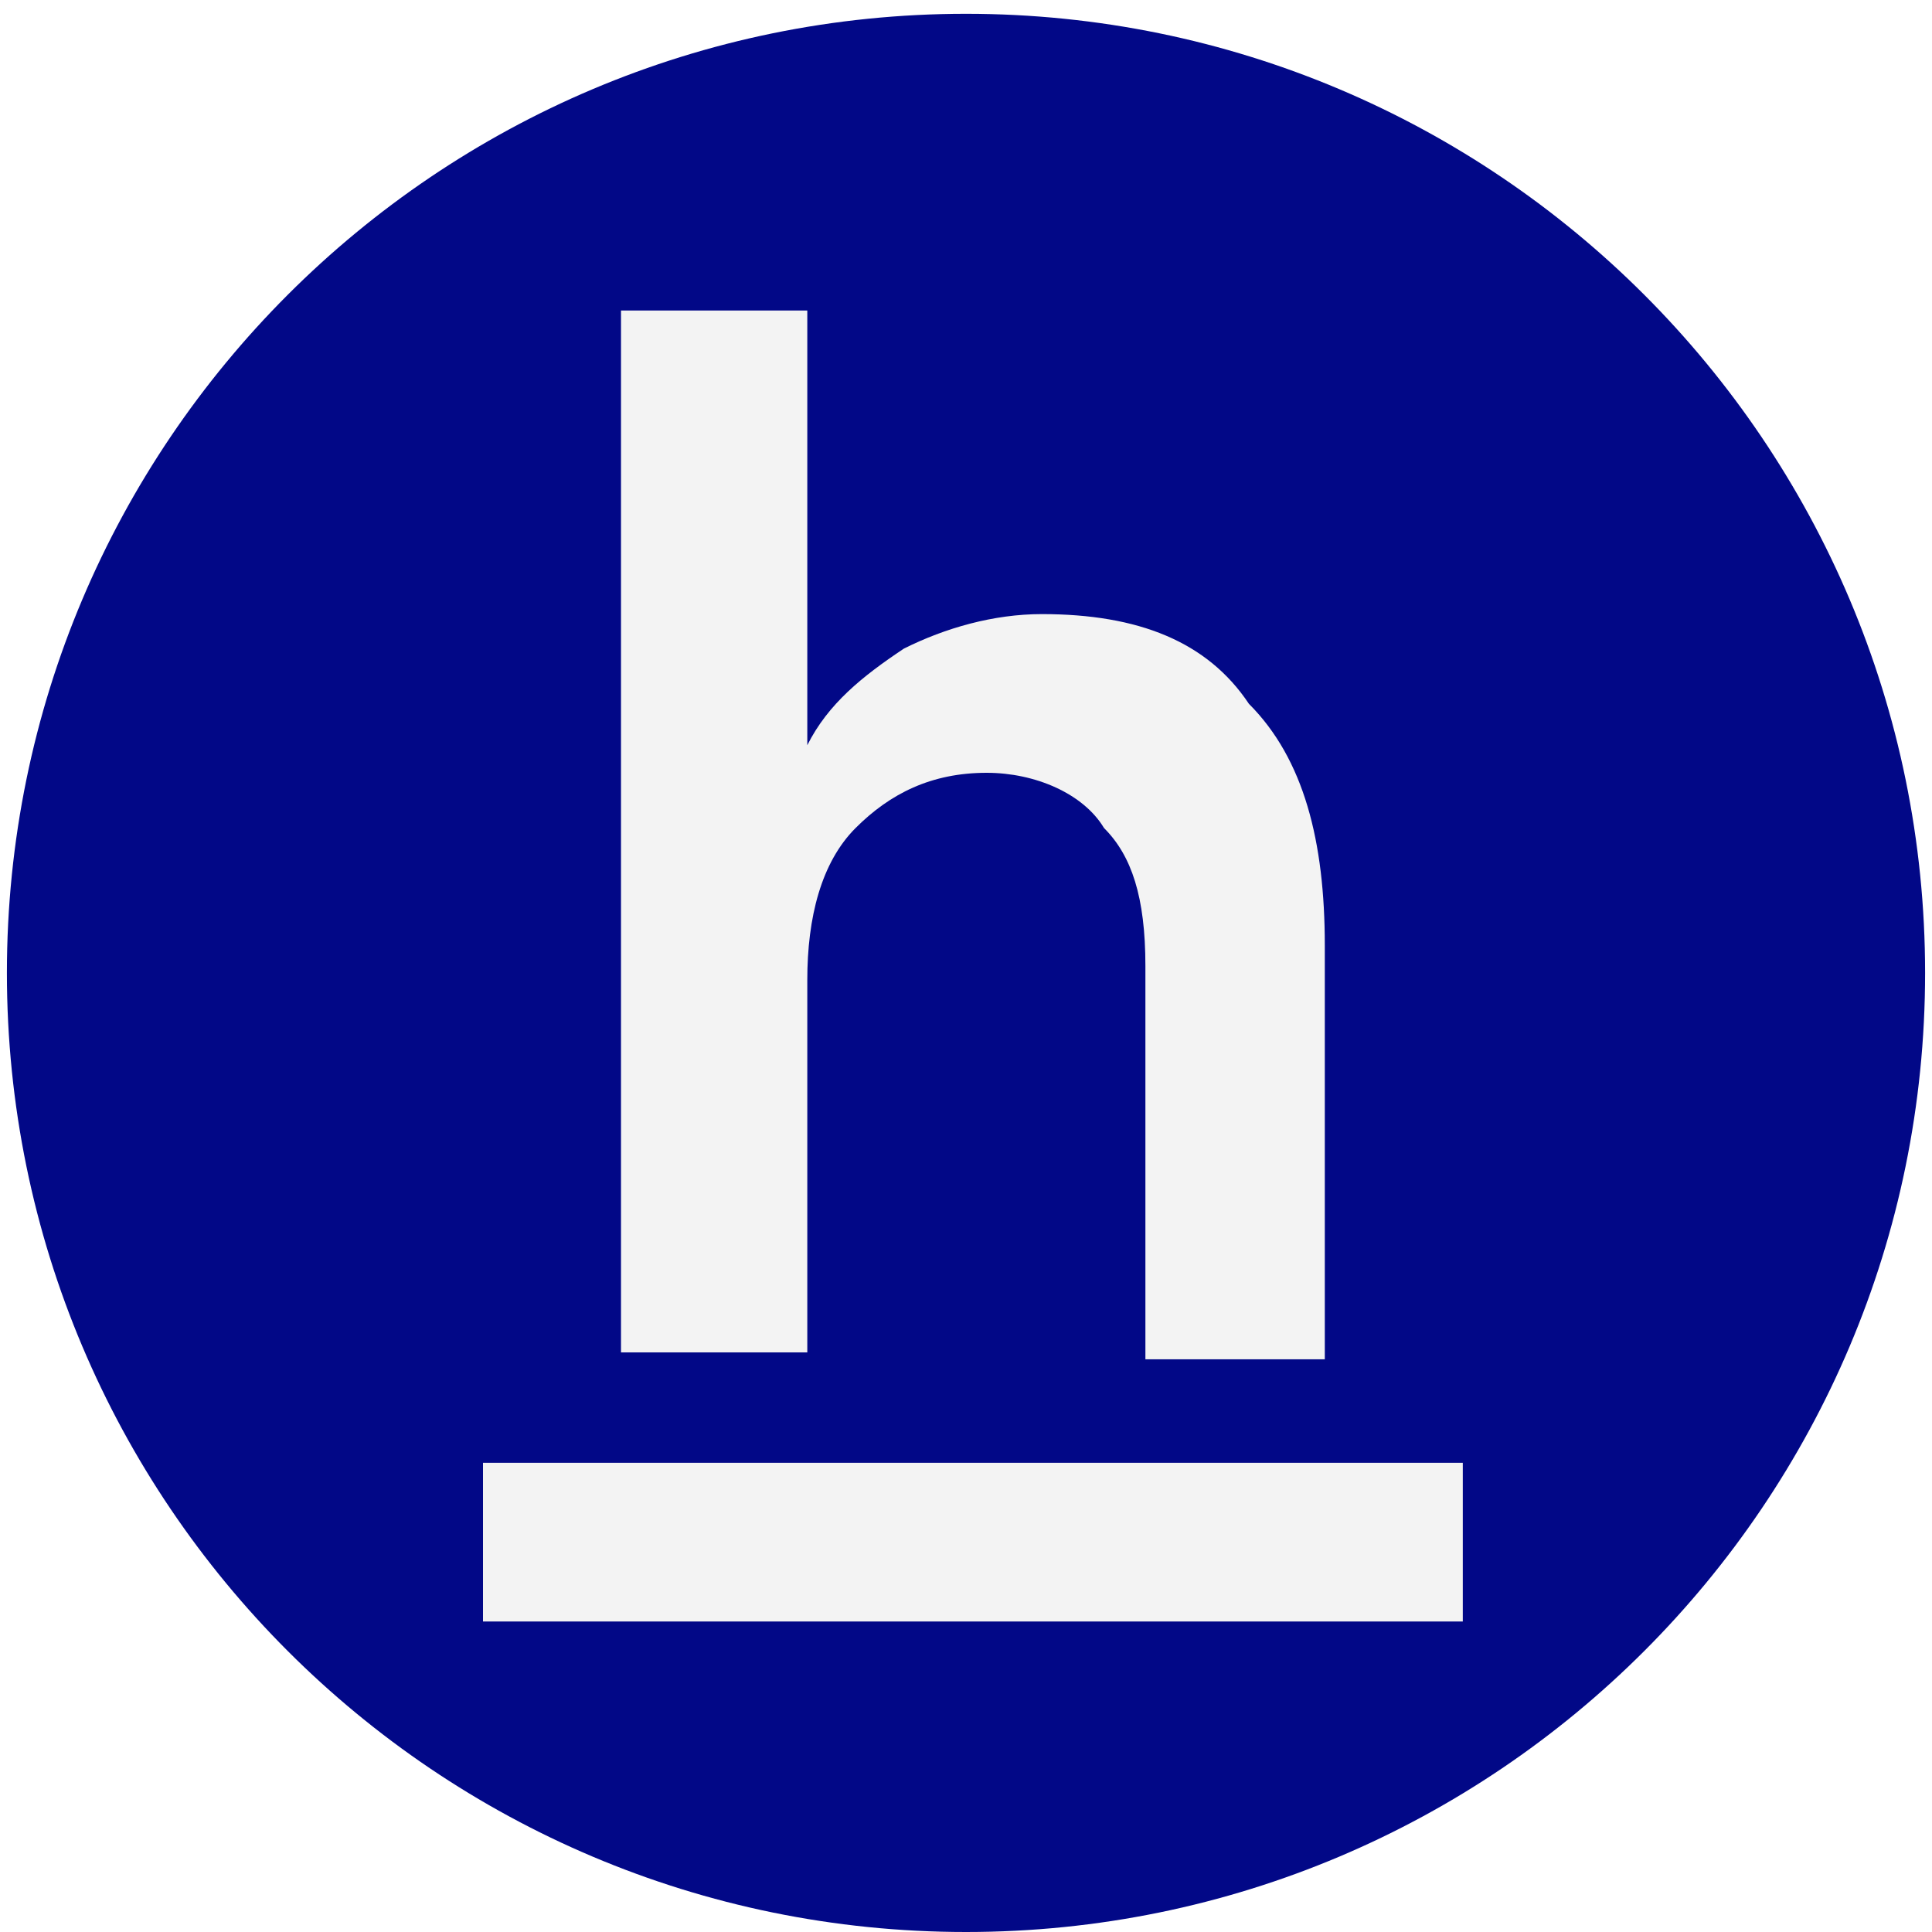
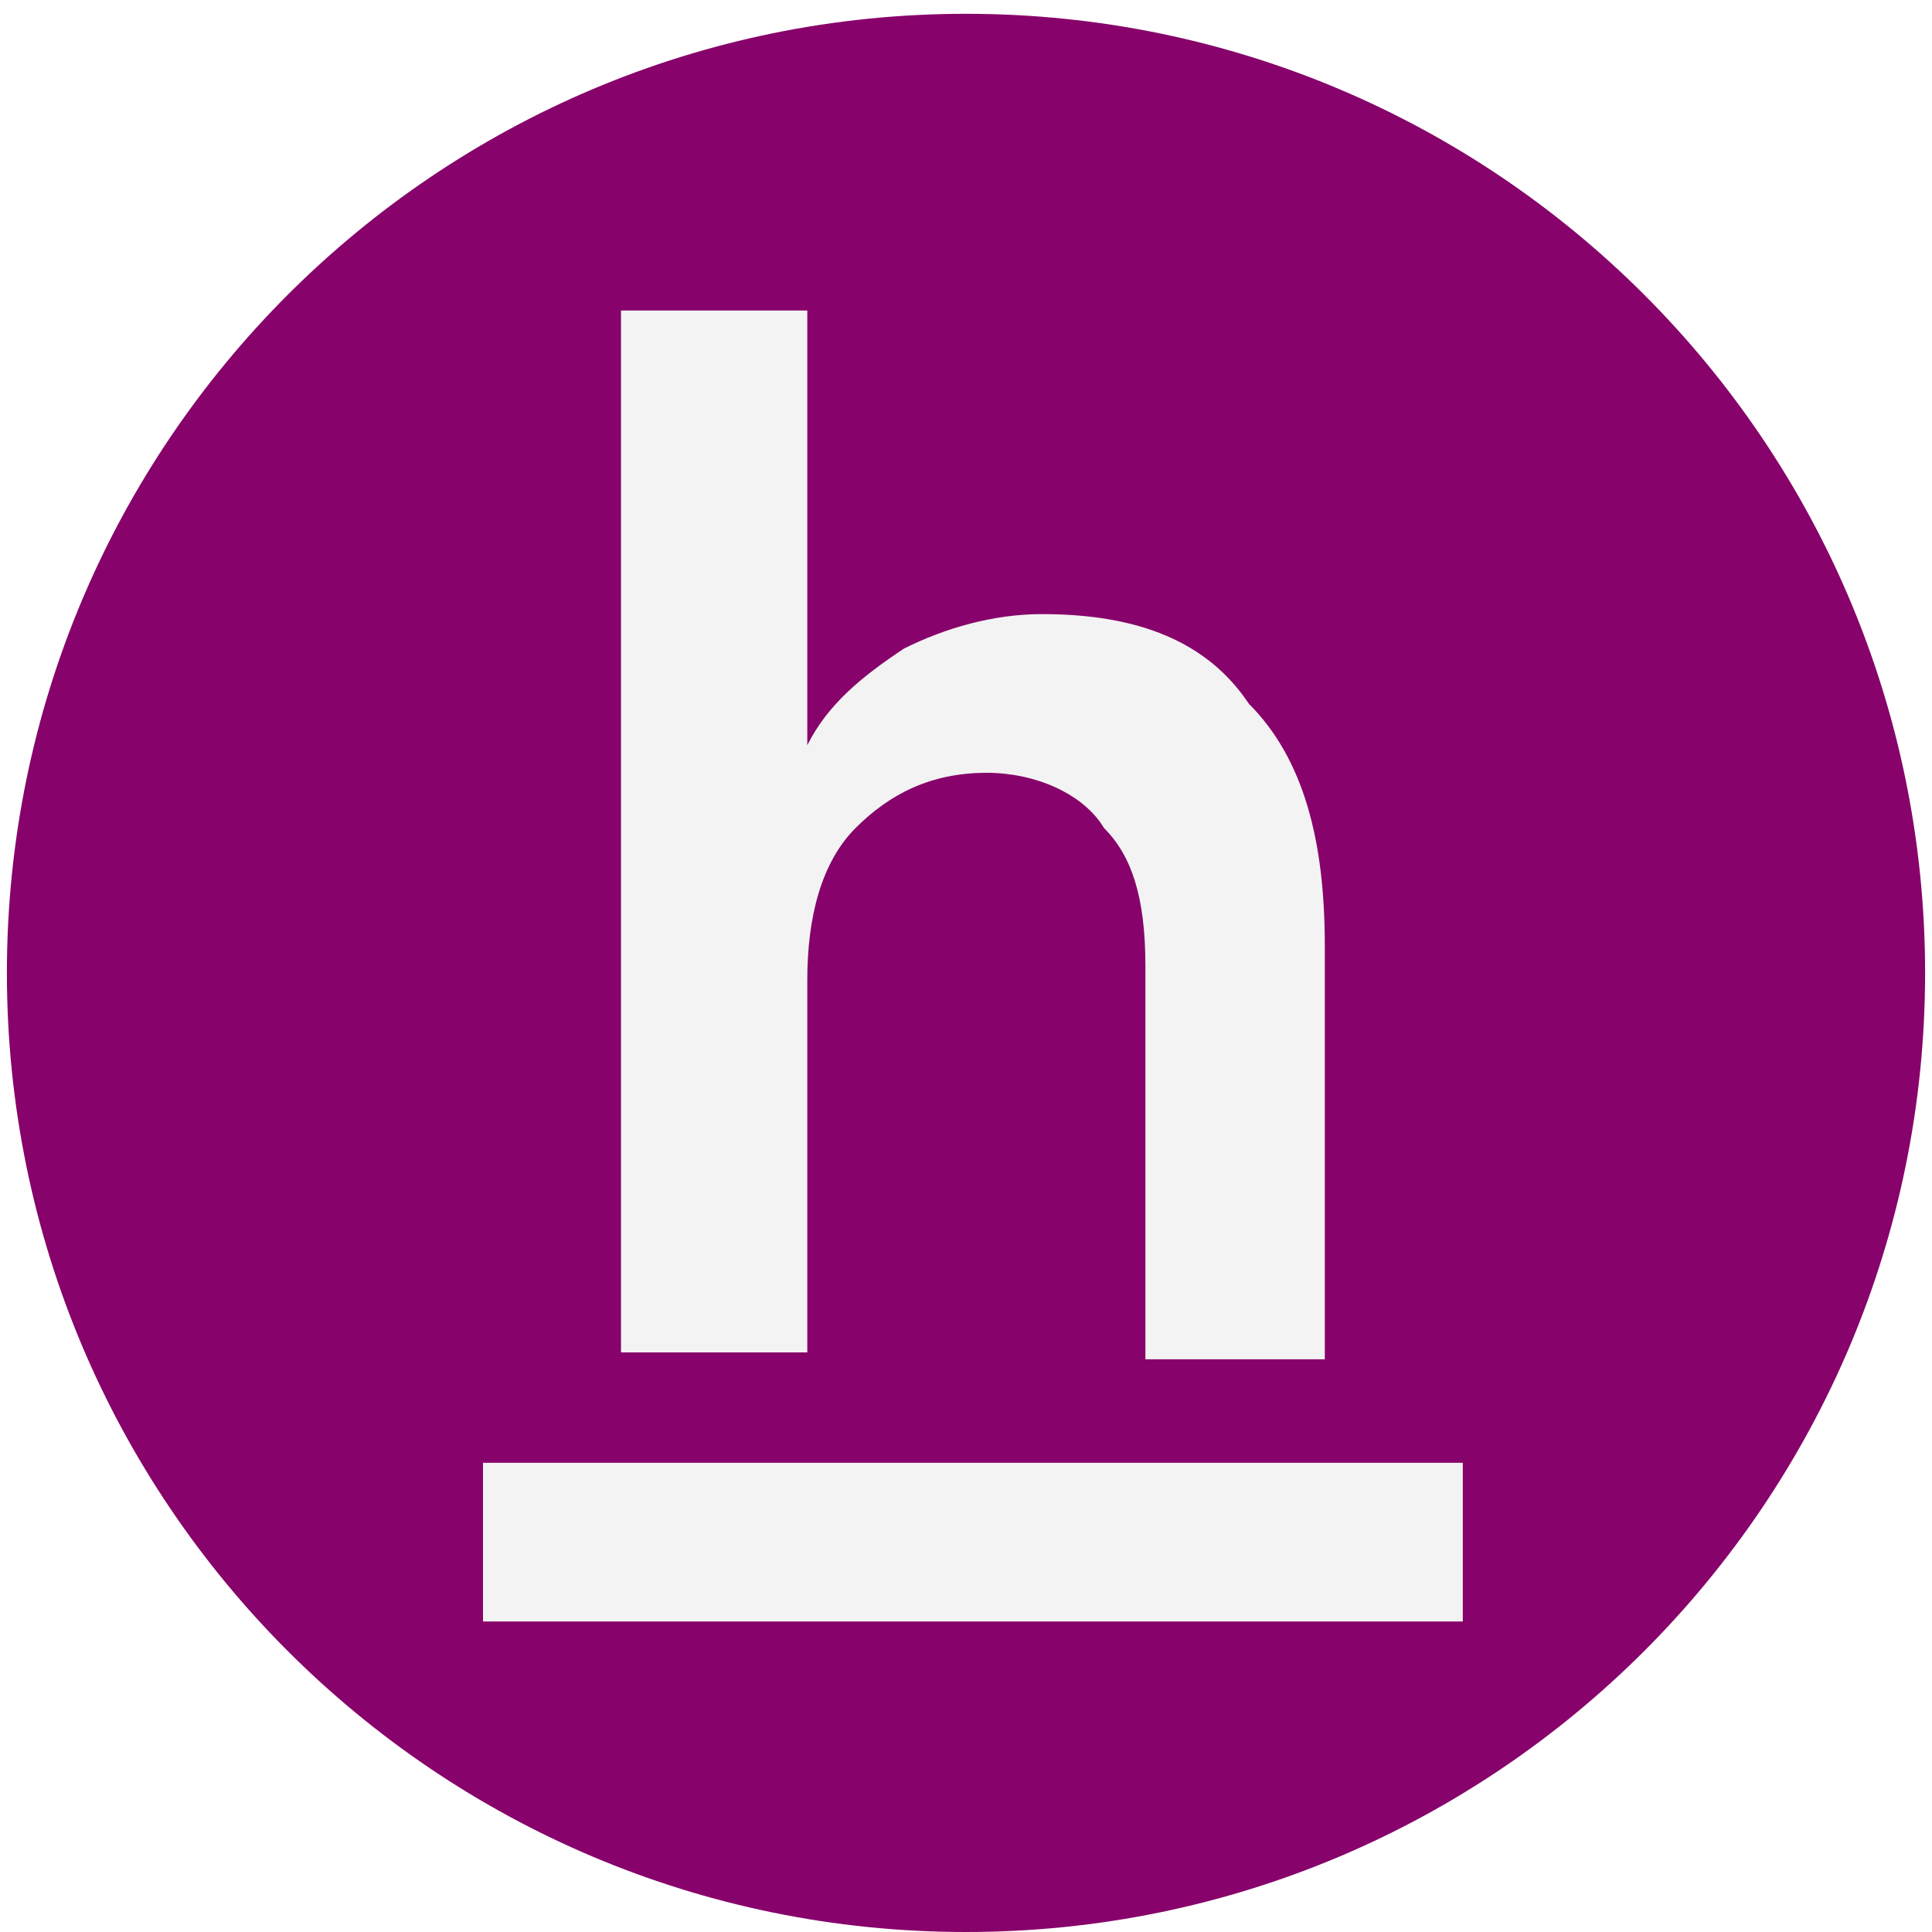
<svg xmlns="http://www.w3.org/2000/svg" width="28" height="28">
  <g fill="none" fill-rule="evenodd">
-     <circle cx="14" cy="14.1" r="13.9" fill="#020887" />
+     <circle cx="14" cy="14.1" r="13.9" fill="#87026a" />
    <g fill="#F3F3F3">
      <path d="M7 21.2h14.2v2.3H7z" />
      <path fill-rule="nonzero" d="M9 19.6V4.5h2.7v6.3c.3-.6.8-1 1.4-1.4.6-.3 1.3-.5 2-.5 1.4 0 2.4.4 3 1.3.8.8 1.1 2 1.1 3.5v6h-2.6V14c0-1-.2-1.6-.6-2-.3-.5-1-.8-1.7-.8-.8 0-1.4.3-1.9.8s-.7 1.3-.7 2.2v5.4H8.9Z" />
    </g>
  </g>
</svg>
